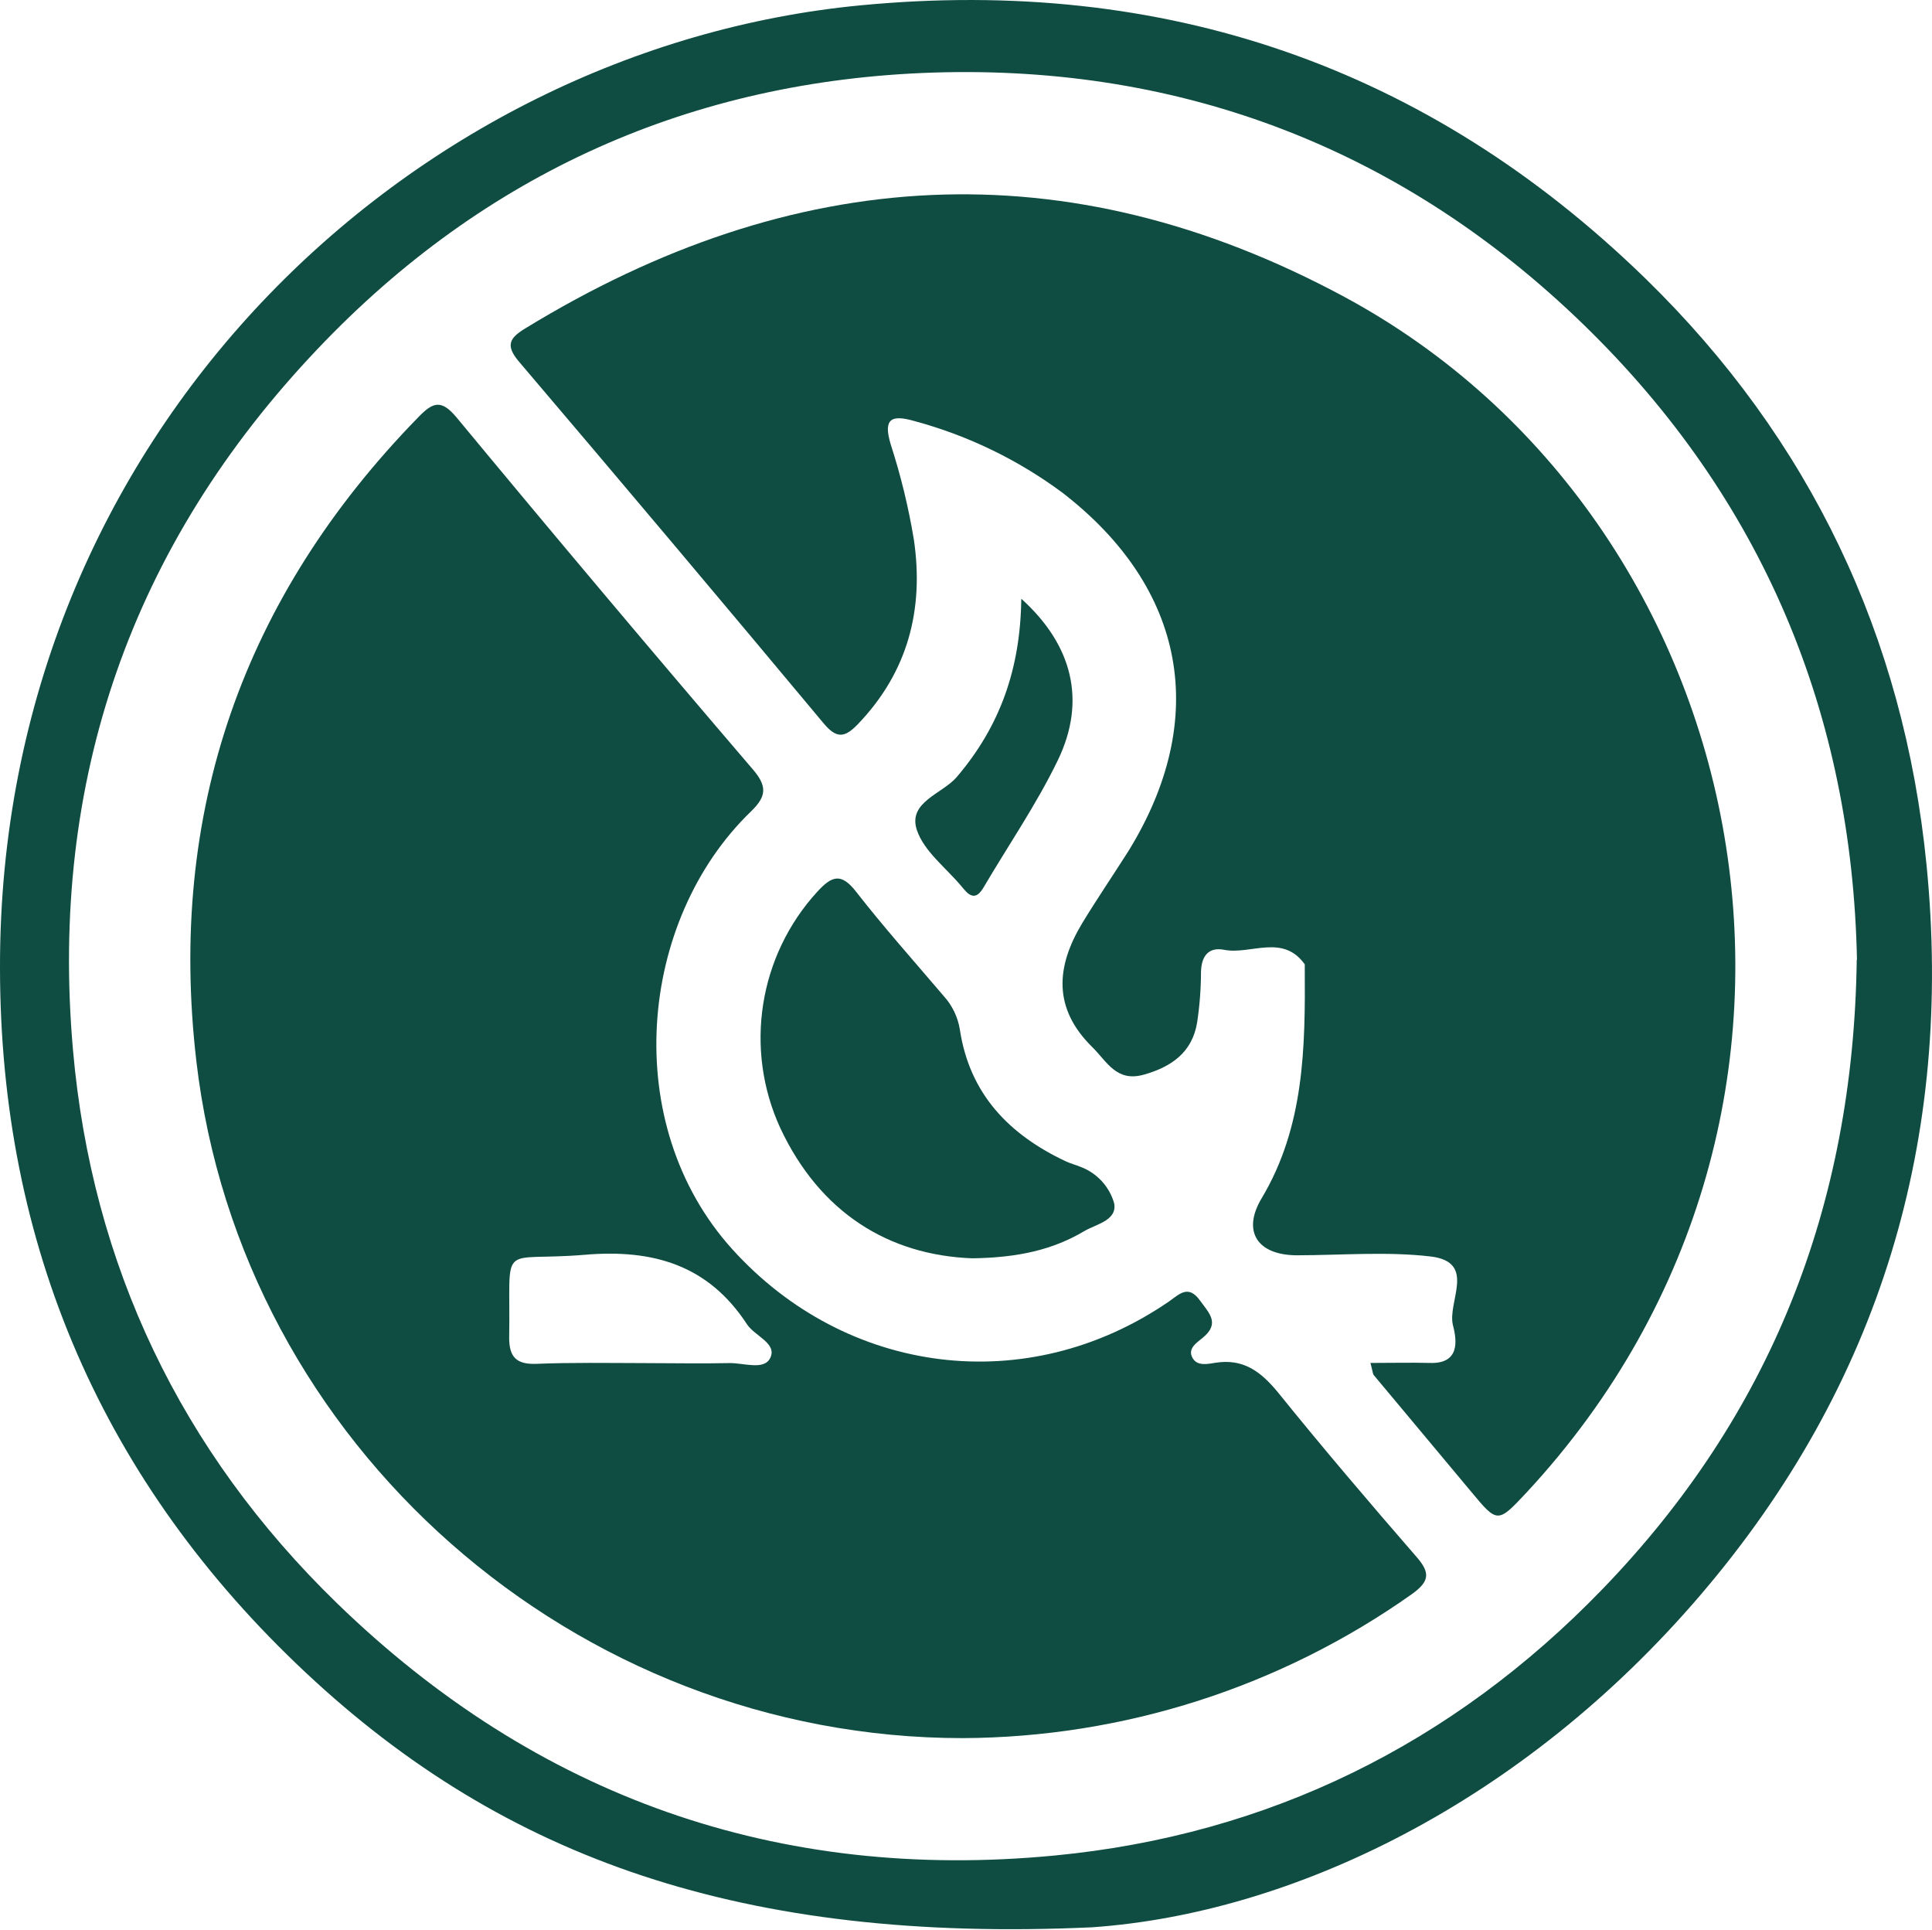
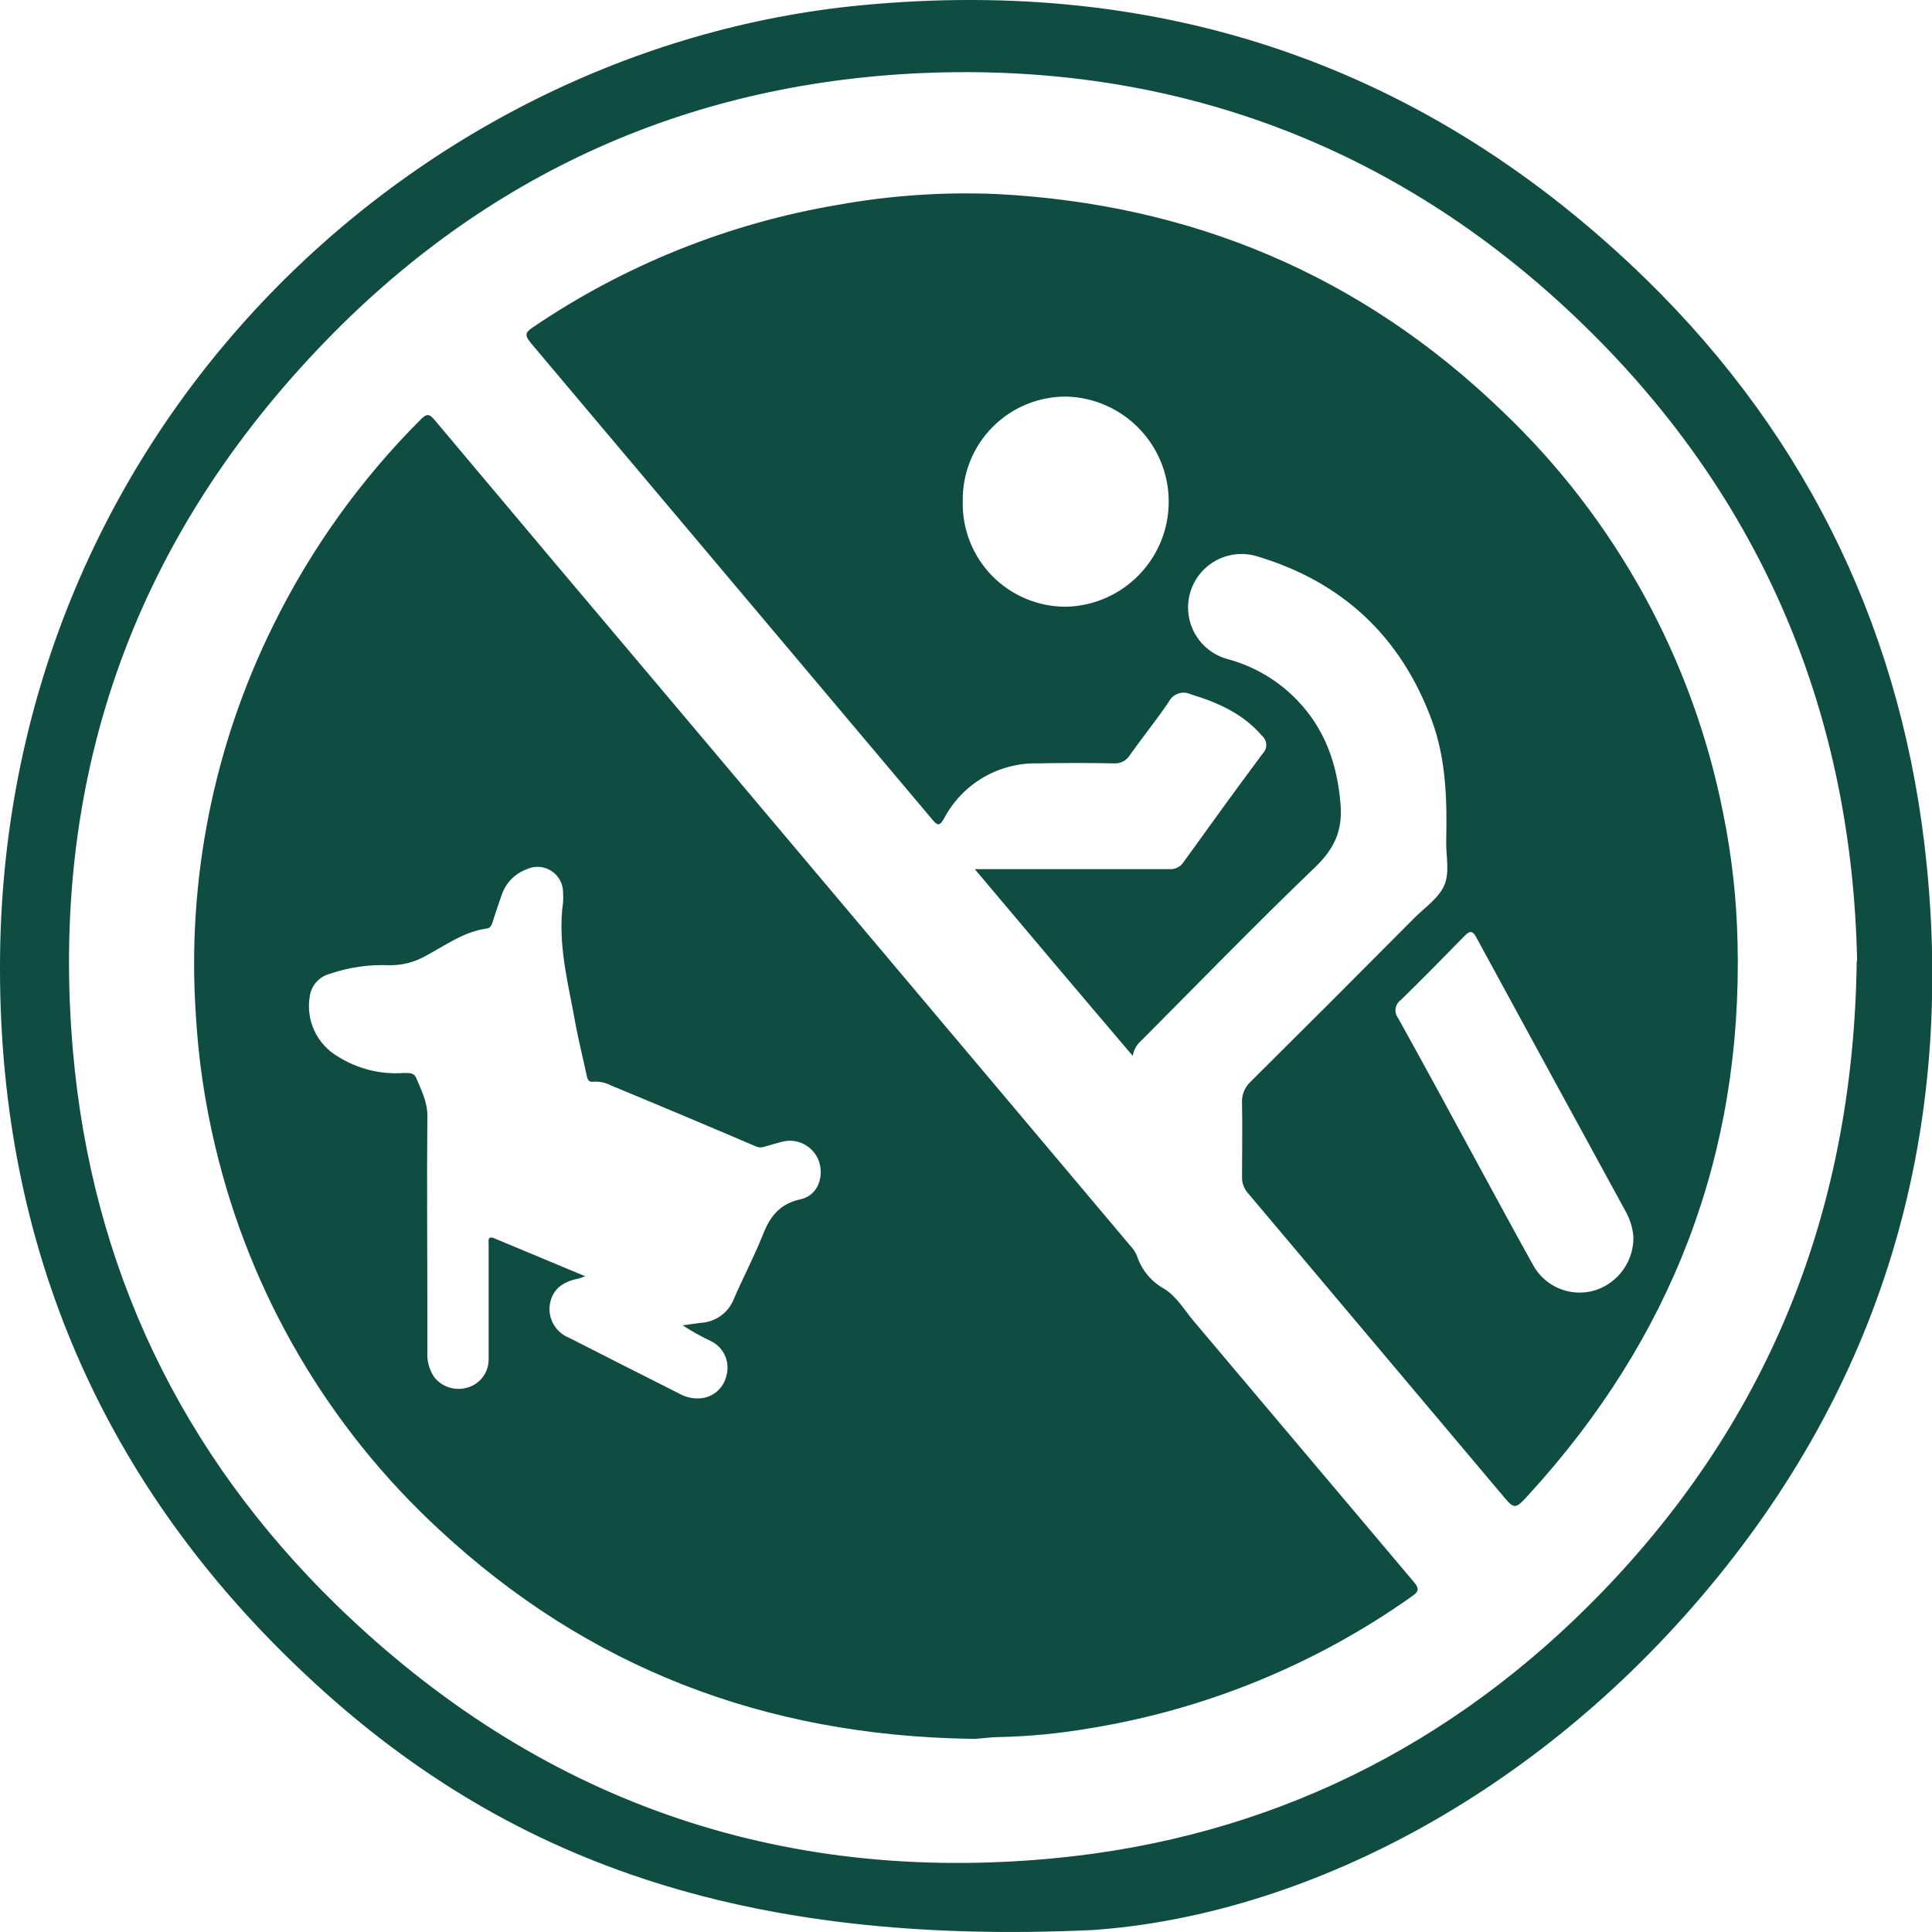
- <svg xmlns="http://www.w3.org/2000/svg" viewBox="0 0 250.05 249.65">
+ <svg xmlns="http://www.w3.org/2000/svg" viewBox="0 0 250 250">
  <defs>
    <style>.cls-1{fill:#0f4c42;}</style>
  </defs>
  <g id="Capa_2" data-name="Capa 2">
    <g id="Capa_1-2" data-name="Capa 1">
-       <path class="cls-1" d="M141.34,249.4c-45.09,2.07-76-8.83-101.73-32.92C13.35,191.9,0,161.18,0,125.17-.09,56.17,53.22,6.26,111.38.69,150.6-3.07,184.72,8.54,213,36.08c21.26,20.74,33.41,46.26,36.34,75.82,3.51,35.46-6,67.26-29.17,94.4S167.09,247.61,141.34,249.4Zm99-125.21C239.7,92.53,228.26,64.66,205,42.05S153.24,8.37,120.83,9.39c-31.2,1-58.12,13-79.72,35.76C17,70.51,6.39,101,9.44,135.81c2.44,27.92,14,52.05,34.15,71.63,25.88,25.13,57.14,36.11,92.93,32.67,27.65-2.66,51.47-14.4,70.84-34.43,21.71-22.44,32.52-49.49,32.95-81.49Z" />
-       <path class="cls-1" d="M177.37,176.37c2.83,0,5.26-.06,7.69,0,3.84.13,3.53-2.81,3-4.83-.81-3.05,3.16-8.23-2.93-8.95-5.67-.66-11.48-.16-17.24-.15-5.16,0-7.17-3.09-4.6-7.38,5.55-9.28,5.65-19.55,5.58-29.86,0-.14,0-.31,0-.41-2.86-4-7-1.21-10.43-1.88-2-.39-2.95.78-3,2.86a44.69,44.69,0,0,1-.5,6.54c-.63,3.86-3.31,5.74-6.88,6.75s-4.77-1.67-6.7-3.57c-5.08-5-4.7-10.36-1.31-16,1.92-3.16,4-6.21,6-9.36C156.61,93,153.5,76.1,137.51,63.76A57.08,57.08,0,0,0,118.4,54.5c-3-.87-4.14-.37-3.12,3a85.16,85.16,0,0,1,3,12.34c1.32,9-.76,17.1-7.23,23.85-1.71,1.79-2.77,1.94-4.48-.12Q87,70.11,67.18,46.81c-1.84-2.16-1.19-3.1.83-4.33C102.6,21.34,137.93,19,174,38.42c53.77,29,69.48,105.29,23.58,154.71-3.74,4-3.77,4-7.16-.08q-6.33-7.56-12.64-15.13C177.66,177.74,177.66,177.43,177.37,176.37Z" />
-       <path class="cls-1" d="M124.61,224.92c-50.11,0-93.4-37.86-99.2-87.63-3.73-32.08,6-60,28.69-83.26,1.92-2,3-2.4,5,0Q78.12,77,97.47,99.6c1.82,2.14,1.76,3.44-.27,5.4-14.58,14.06-17.08,40.45-2.41,56.67s38.07,19.42,56.53,6.73c1.39-1,2.51-2.17,4-.09,1.17,1.61,2.61,2.93.36,4.79-.75.63-2.05,1.4-1.32,2.65.63,1.09,2,.74,3,.59,3.56-.54,5.79,1.12,8,3.79,5.84,7.24,11.89,14.33,18,21.37,1.8,2.06,1.62,3.17-.62,4.78A101.44,101.44,0,0,1,124.61,224.92ZM83.26,176.39c3.7,0,7.4.08,11.09,0,1.84-.06,4.54,1,5.34-.67.92-1.89-2-2.82-3-4.34-5-7.65-12.11-9.78-21.08-9-11.3.93-9.49-2.08-9.71,10.74,0,2.48.94,3.43,3.4,3.37C74,176.3,78.61,176.38,83.26,176.39Z" />
-       <path class="cls-1" d="M125.82,162.83C115,162.42,106.13,156.92,101,146a28,28,0,0,1,4.79-30.62c1.91-2.09,3.11-2.42,5,0,3.61,4.63,7.51,9,11.34,13.5a8.42,8.42,0,0,1,2.1,4.35c1.26,8.34,6.38,13.61,13.73,17.06.62.29,1.29.45,1.92.72a7.11,7.11,0,0,1,4.31,4.66c.47,2.24-2.29,2.73-3.82,3.62C136.29,161.72,131.78,162.75,125.82,162.83Z" />
-       <path class="cls-1" d="M132.18,77.48c6.66,6,8.43,13.23,4.74,20.88-2.78,5.75-6.44,11.06-9.69,16.59-.62,1-1.29,1.36-2.22.4-.19-.2-.37-.41-.54-.62-2-2.41-4.87-4.54-5.8-7.31-1.22-3.63,3.28-4.68,5.15-6.86C129.42,94,132.07,86.57,132.18,77.48Z" />
+       <path class="cls-1" d="M141.31,249.75c-45.08,2.07-76-8.84-101.71-33C13.35,192.17,0,161.41,0,125.35-.09,56.25,53.21,6.27,111.36.69,150.57-3.08,184.68,8.55,213,36.13c21.25,20.77,33.4,46.33,36.33,75.93,3.51,35.51-6,67.35-29.16,94.53S167.06,248,141.31,249.75Zm99-125.39c-.64-31.7-12.07-59.61-35.33-82.25S153.21,8.38,120.81,9.4c-31.2,1-58.11,13-79.71,35.81C17,70.61,6.39,101.14,9.44,136c2.44,28,14,52.12,34.14,71.73,25.88,25.17,57.13,36.16,92.91,32.72C164.14,237.79,188,226,207.32,206c21.71-22.47,32.51-49.56,32.94-81.61Z" />
+       <path class="cls-1" d="M125.52,225c-26.63-.43-49.49-9.22-68.68-27.06a98.23,98.23,0,0,1-29-49.65,96.82,96.82,0,0,1-2.5-17A98.6,98.6,0,0,1,35.32,81,100.24,100.24,0,0,1,54.52,54.2c.86-.86,1.21-.45,1.78.22q15.11,18,30.23,35.89l44.11,52.34q7.81,9.27,15.62,18.55a4,4,0,0,1,.9,1.41,7.5,7.5,0,0,0,3.52,4.18c1.6,1,2.55,2.7,3.75,4.12,9.51,11.24,19,22.54,28.5,33.77.85,1,.57,1.32-.29,1.93a99.83,99.83,0,0,1-41.43,17,80.61,80.61,0,0,1-12,1.17C127.8,224.79,126.42,225.08,125.52,225ZM75.73,165.15c-.51.17-.71.27-.92.31-2.14.41-3.36,1.51-3.66,3.32a4,4,0,0,0,2.45,4.31c4.75,2.43,9.52,4.83,14.29,7.24a4.82,4.82,0,0,0,2.62.62A3.75,3.75,0,0,0,94,178a3.81,3.81,0,0,0-1.92-4.42,30.37,30.37,0,0,1-3.74-2.08l2.25-.32a4.87,4.87,0,0,0,4.33-3c1.21-2.83,2.67-5.56,3.8-8.42.93-2.38,2.2-4,4.89-4.58,2.16-.47,3.06-2.81,2.36-4.91a4,4,0,0,0-4.81-2.52c-.75.2-1.5.41-2.25.64a1.48,1.48,0,0,1-1.11-.05q-9.35-4-18.71-7.87a4.27,4.27,0,0,0-2.25-.5c-.66.09-.8-.23-.92-.78-.45-2.16-1-4.3-1.41-6.47-.92-5.27-2.41-10.5-1.65-15.95a6.53,6.53,0,0,0,0-1.17,3.31,3.31,0,0,0-4.75-3.1,5.31,5.31,0,0,0-3.17,3.25c-.4,1.1-.75,2.22-1.12,3.33-.15.45-.26,1-.82,1.07-3,.4-5.42,2.22-8,3.59a9.28,9.28,0,0,1-4.6,1.16A21.08,21.08,0,0,0,42.71,126a3.53,3.53,0,0,0-2.63,2.94,7.56,7.56,0,0,0,3.65,7.78,14.09,14.09,0,0,0,8.43,2.13c.66,0,1.39-.11,1.7.64.65,1.59,1.46,3.08,1.44,4.94-.08,8.6,0,17.21,0,25.81,0,1.56,0,3.13,0,4.69a5.32,5.32,0,0,0,.85,3.22,4,4,0,0,0,4.41,1.38,3.76,3.76,0,0,0,2.67-3.62c0-5,0-9.91,0-14.86,0-.48-.18-1.19.76-.8Z" />
+       <path class="cls-1" d="M126.14,112.47h15.29c3.31,0,6.61,0,9.91,0a2,2,0,0,0,1.83-.94c3.38-4.69,6.76-9.38,10.21-14a1.58,1.58,0,0,0-.11-2.35c-2.45-2.86-5.71-4.28-9.21-5.35a2.15,2.15,0,0,0-2.83,1c-1.58,2.34-3.37,4.54-5,6.84a2.27,2.27,0,0,1-2.14,1.11c-3.26-.07-6.52-.06-9.78,0a13.35,13.35,0,0,0-12.16,7.15c-.57,1-.84.91-1.49.14q-15-17.82-30-35.61-11-13.06-22-26.11c-.8-1-.69-1.33.3-2a99.94,99.94,0,0,1,39.44-15.84A93.66,93.66,0,0,1,129,25.11c25.19,1.3,47.07,10.47,65.3,28A98,98,0,0,1,223,105.35,94,94,0,0,1,224.84,122c.64,27.45-8.53,51.18-27,71.38-1.82,2-1.85,2-3.57-.07q-16.37-19.45-32.76-38.89a3,3,0,0,1-.79-2.11c0-3.18.06-6.35,0-9.52A3.49,3.49,0,0,1,161.8,140Q172.43,129.45,183,118.8c1.38-1.38,3.21-2.61,3.91-4.29s.19-3.76.23-5.67c.11-5.26,0-10.51-1.83-15.54q-6-16.36-22.73-21.34a6.92,6.92,0,1,0-3.72,13.33,19.52,19.52,0,0,1,9,5.32c3.63,3.77,5.2,8.34,5.61,13.52.27,3.42-.86,5.76-3.33,8.12-7.62,7.32-15,14.91-22.43,22.38a3.28,3.28,0,0,0-1.13,2C139.79,128.67,133.06,120.69,126.14,112.47ZM211.36,160a8.09,8.09,0,0,0-.94-3.13q-9.71-17.78-19.38-35.56c-.46-.85-.8-.94-1.5-.23-2.73,2.8-5.48,5.59-8.27,8.32a1.63,1.63,0,0,0-.36,2.33c3.5,6.3,6.93,12.64,10.38,19,2.35,4.31,4.67,8.63,7.06,12.91a6.86,6.86,0,0,0,8,3.34A7.12,7.12,0,0,0,211.36,160ZM124.58,64.82A13.32,13.32,0,0,0,138,78.51,13.6,13.6,0,0,0,138,51.32,13.31,13.31,0,0,0,124.58,64.82Z" />
    </g>
  </g>
</svg>
